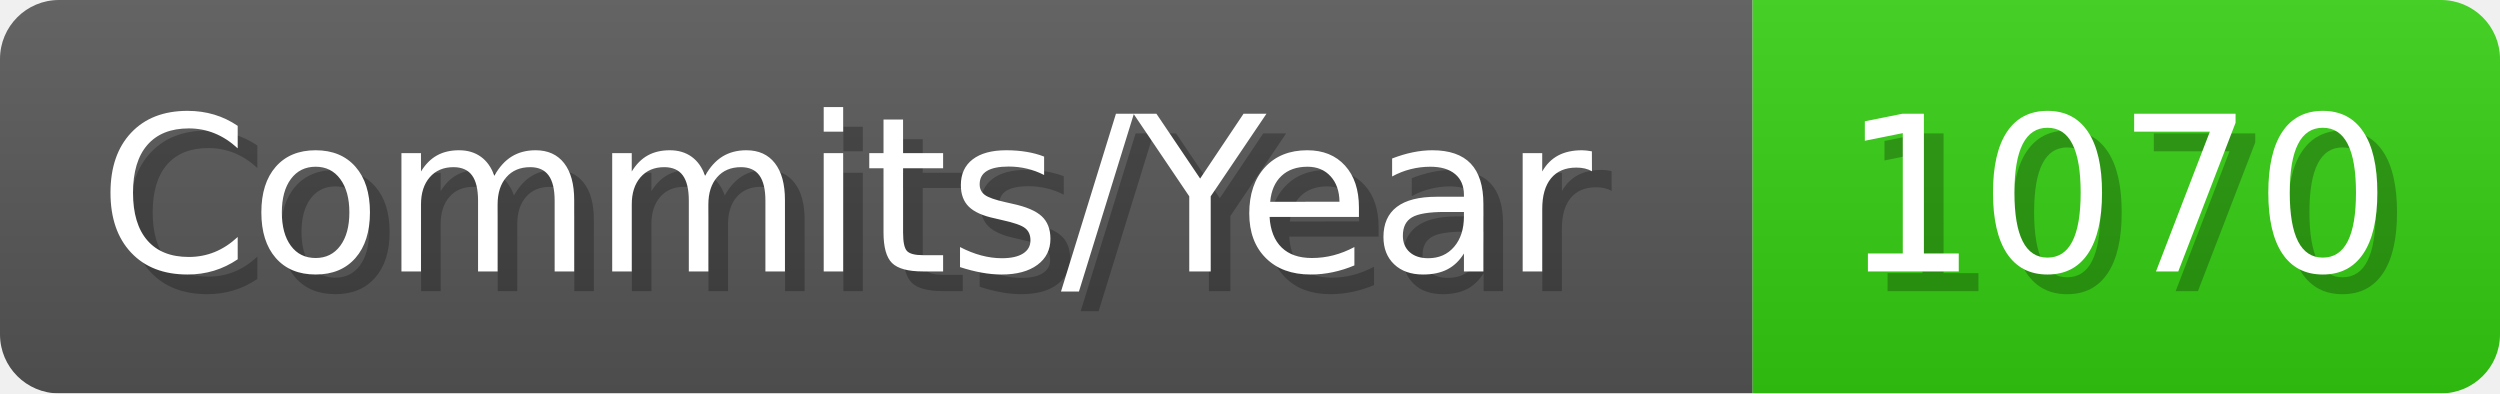
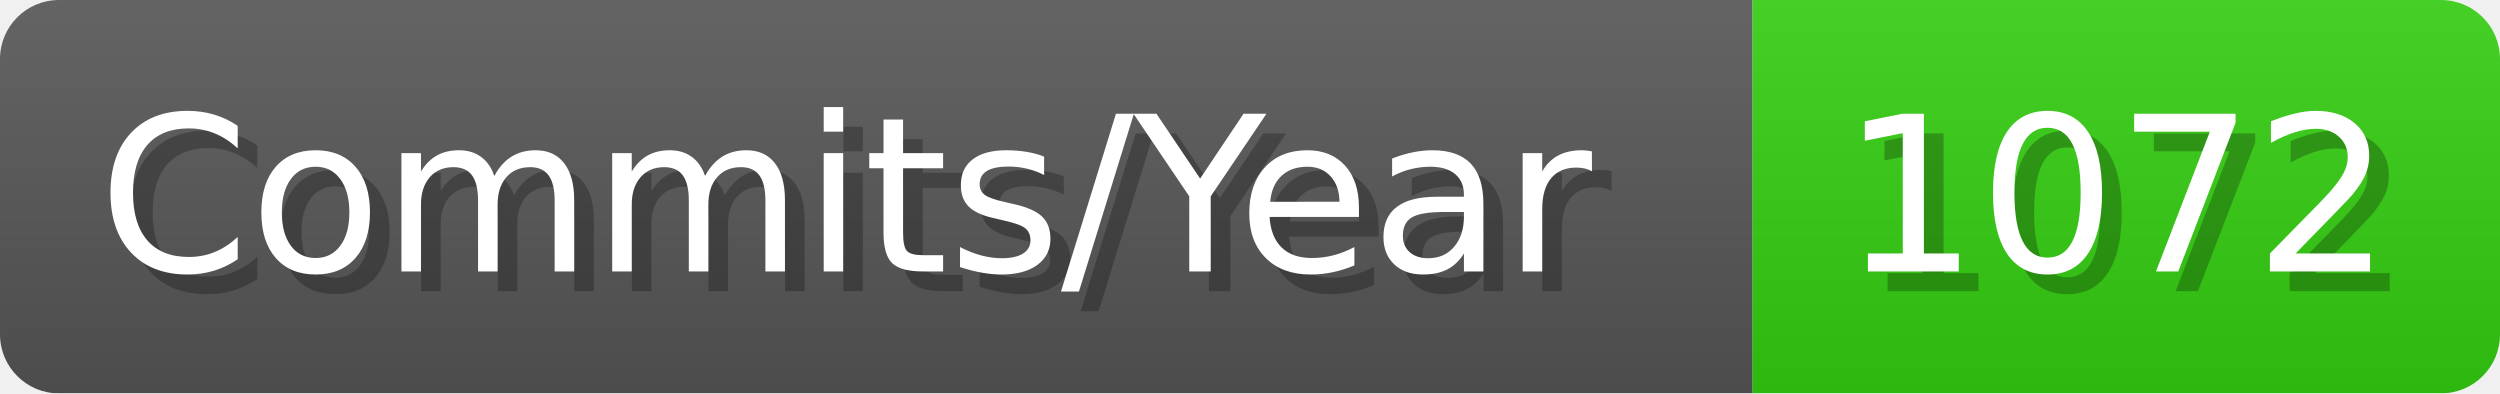
- <svg xmlns="http://www.w3.org/2000/svg" width="127.1" height="20" viewBox="0 0 1271 200" role="img" aria-label="Commits/Year: 1070">
+ <svg xmlns="http://www.w3.org/2000/svg" width="127.1" height="20" viewBox="0 0 1271 200" role="img" aria-label="Commits/Year: 1072">
  <linearGradient id="aUPdi" x2="0" y2="100%">
    <stop offset="0" stop-opacity=".1" stop-color="#EEE" />
    <stop offset="1" stop-opacity=".1" />
  </linearGradient>
  <mask id="WfAiQ">
    <rect width="1271" height="200" rx="30" fill="#FFF" />
  </mask>
  <g mask="url(#WfAiQ)">
    <rect width="891" height="200" fill="#555" />
    <rect width="380" height="200" fill="#3C1" x="891" />
    <rect width="1271" height="200" fill="url(#aUPdi)" />
  </g>
  <g aria-hidden="true" fill="#fff" text-anchor="start" font-family="Verdana,DejaVu Sans,sans-serif" font-size="110">
    <text x="60" y="148" textLength="791" fill="#000" opacity="0.25">Commits/Year</text>
    <text x="50" y="138" textLength="791">Commits/Year</text>
-     <text x="946" y="148" textLength="280" fill="#000" opacity="0.25">1070</text>
-     <text x="936" y="138" textLength="280">1070</text>
+     <text x="946" y="148" textLength="280" fill="#000" opacity="0.25">1072</text>
+     <text x="936" y="138" textLength="280">1072</text>
  </g>
</svg>
